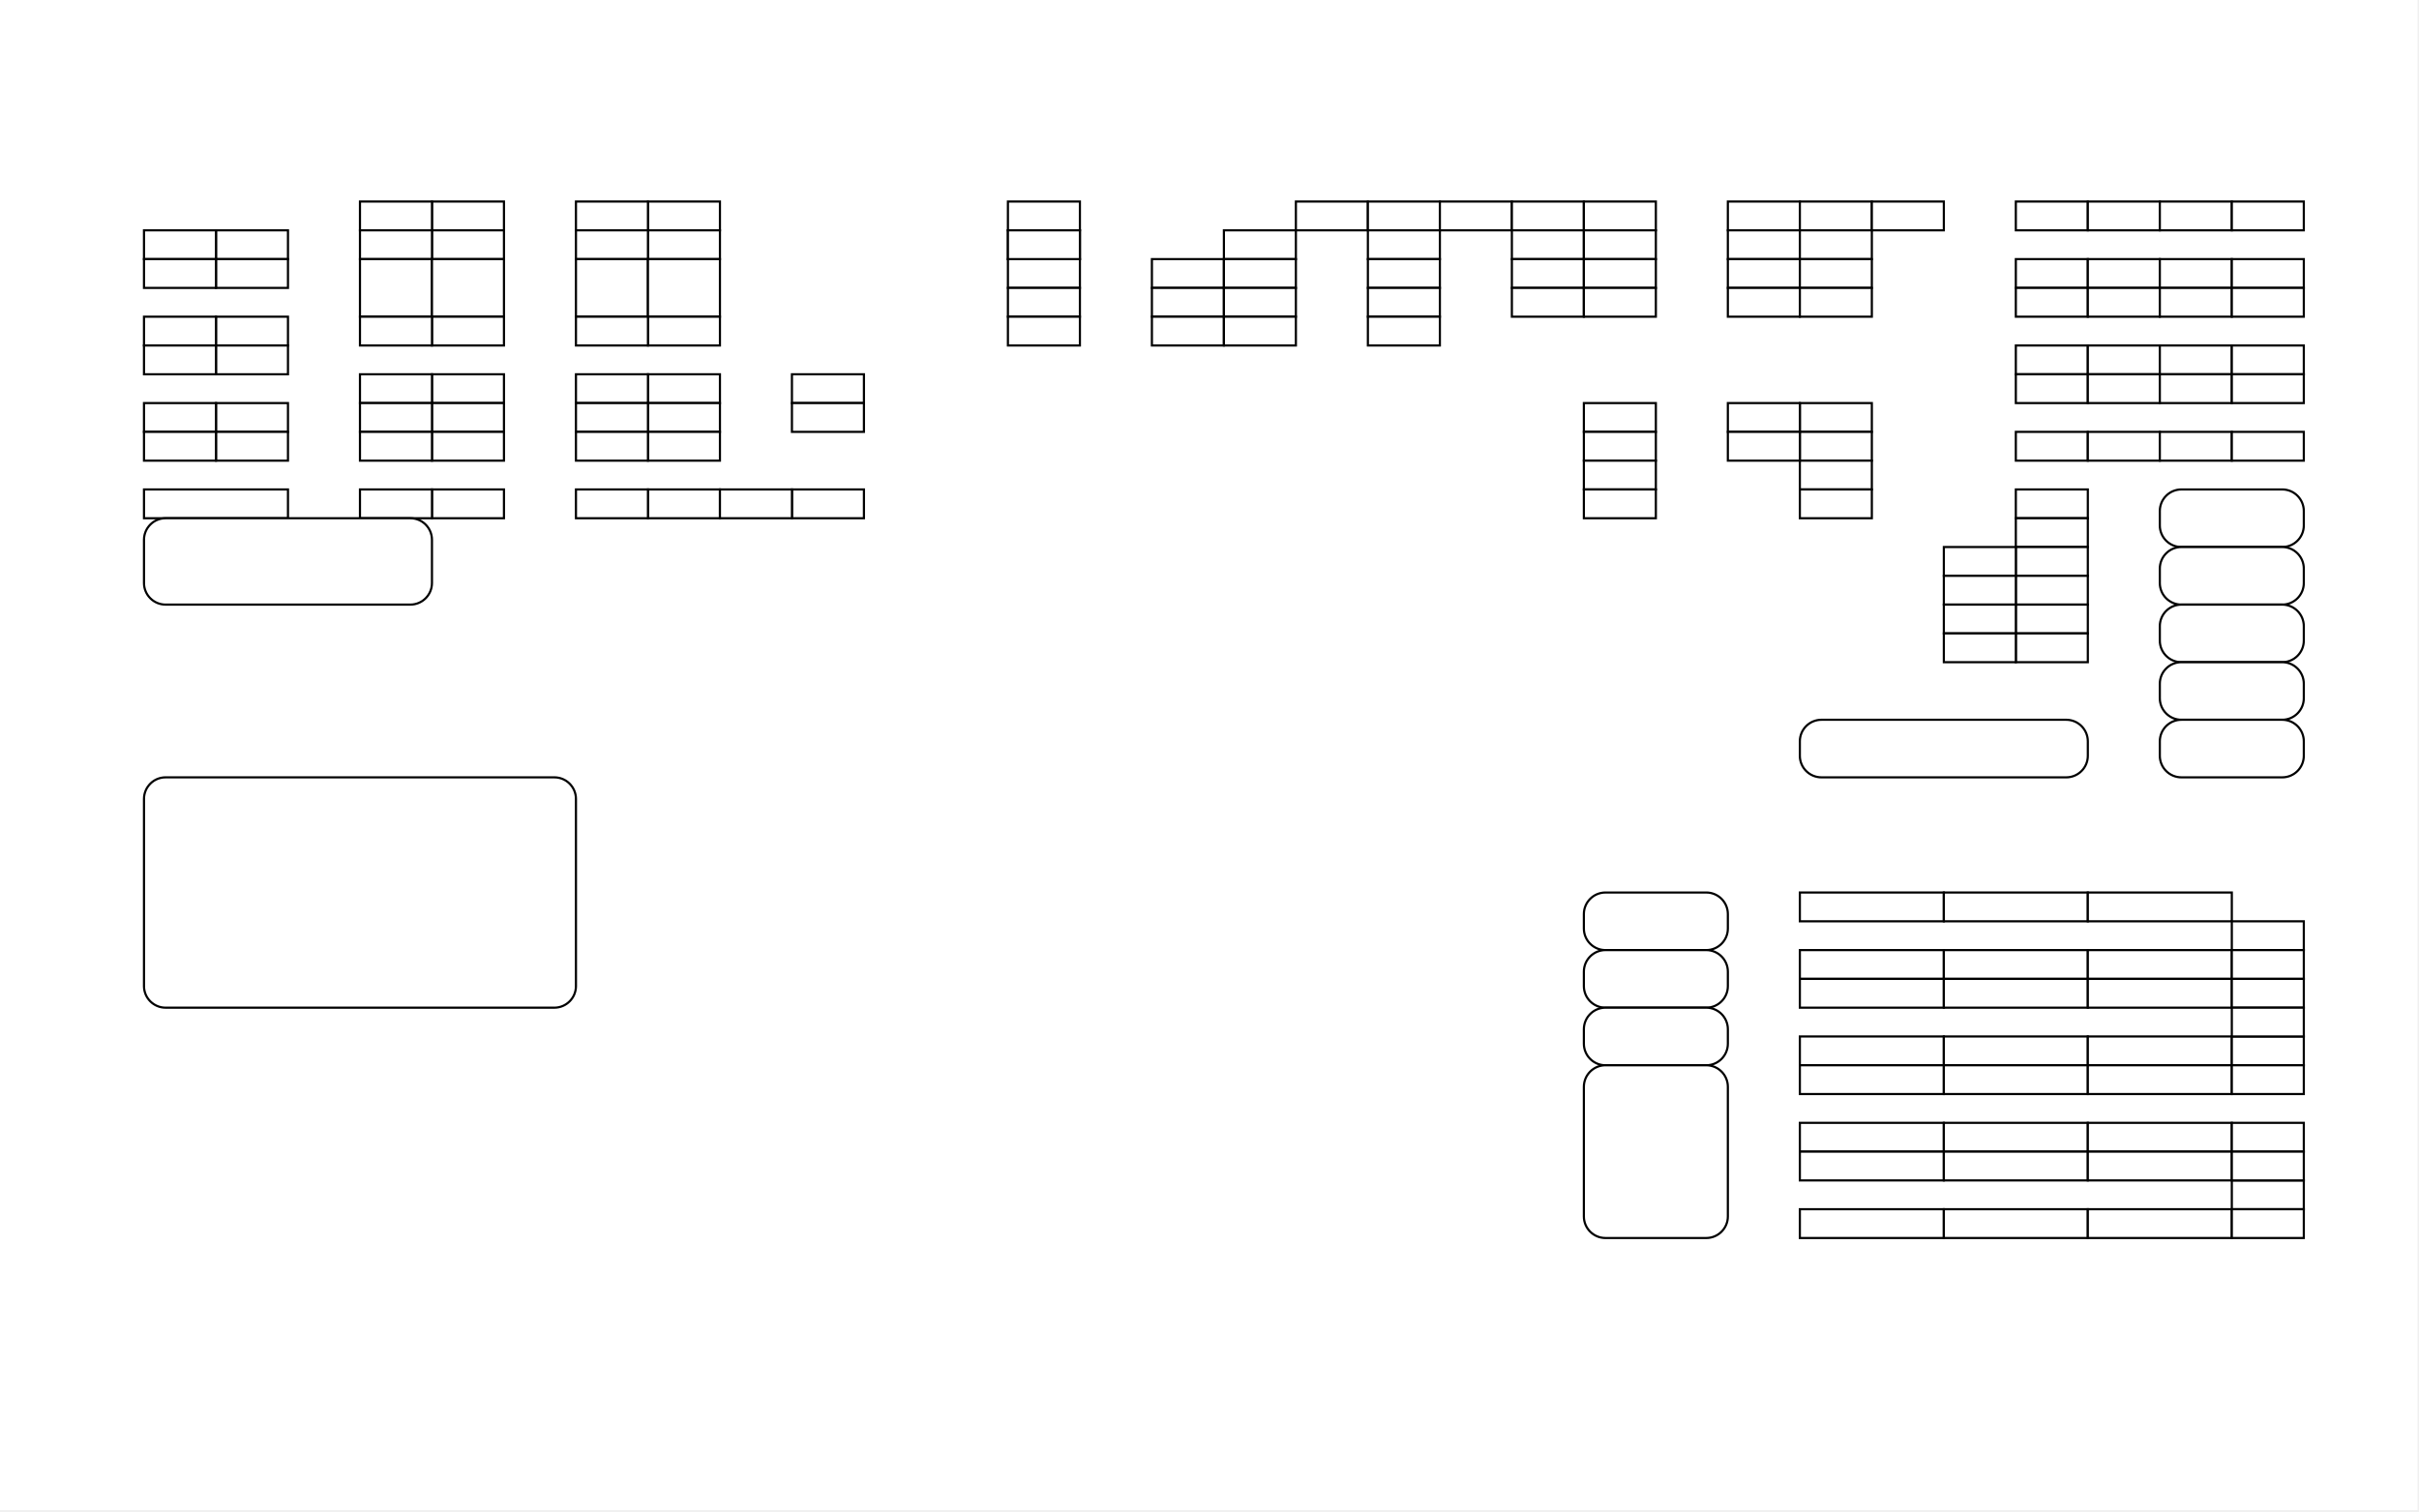
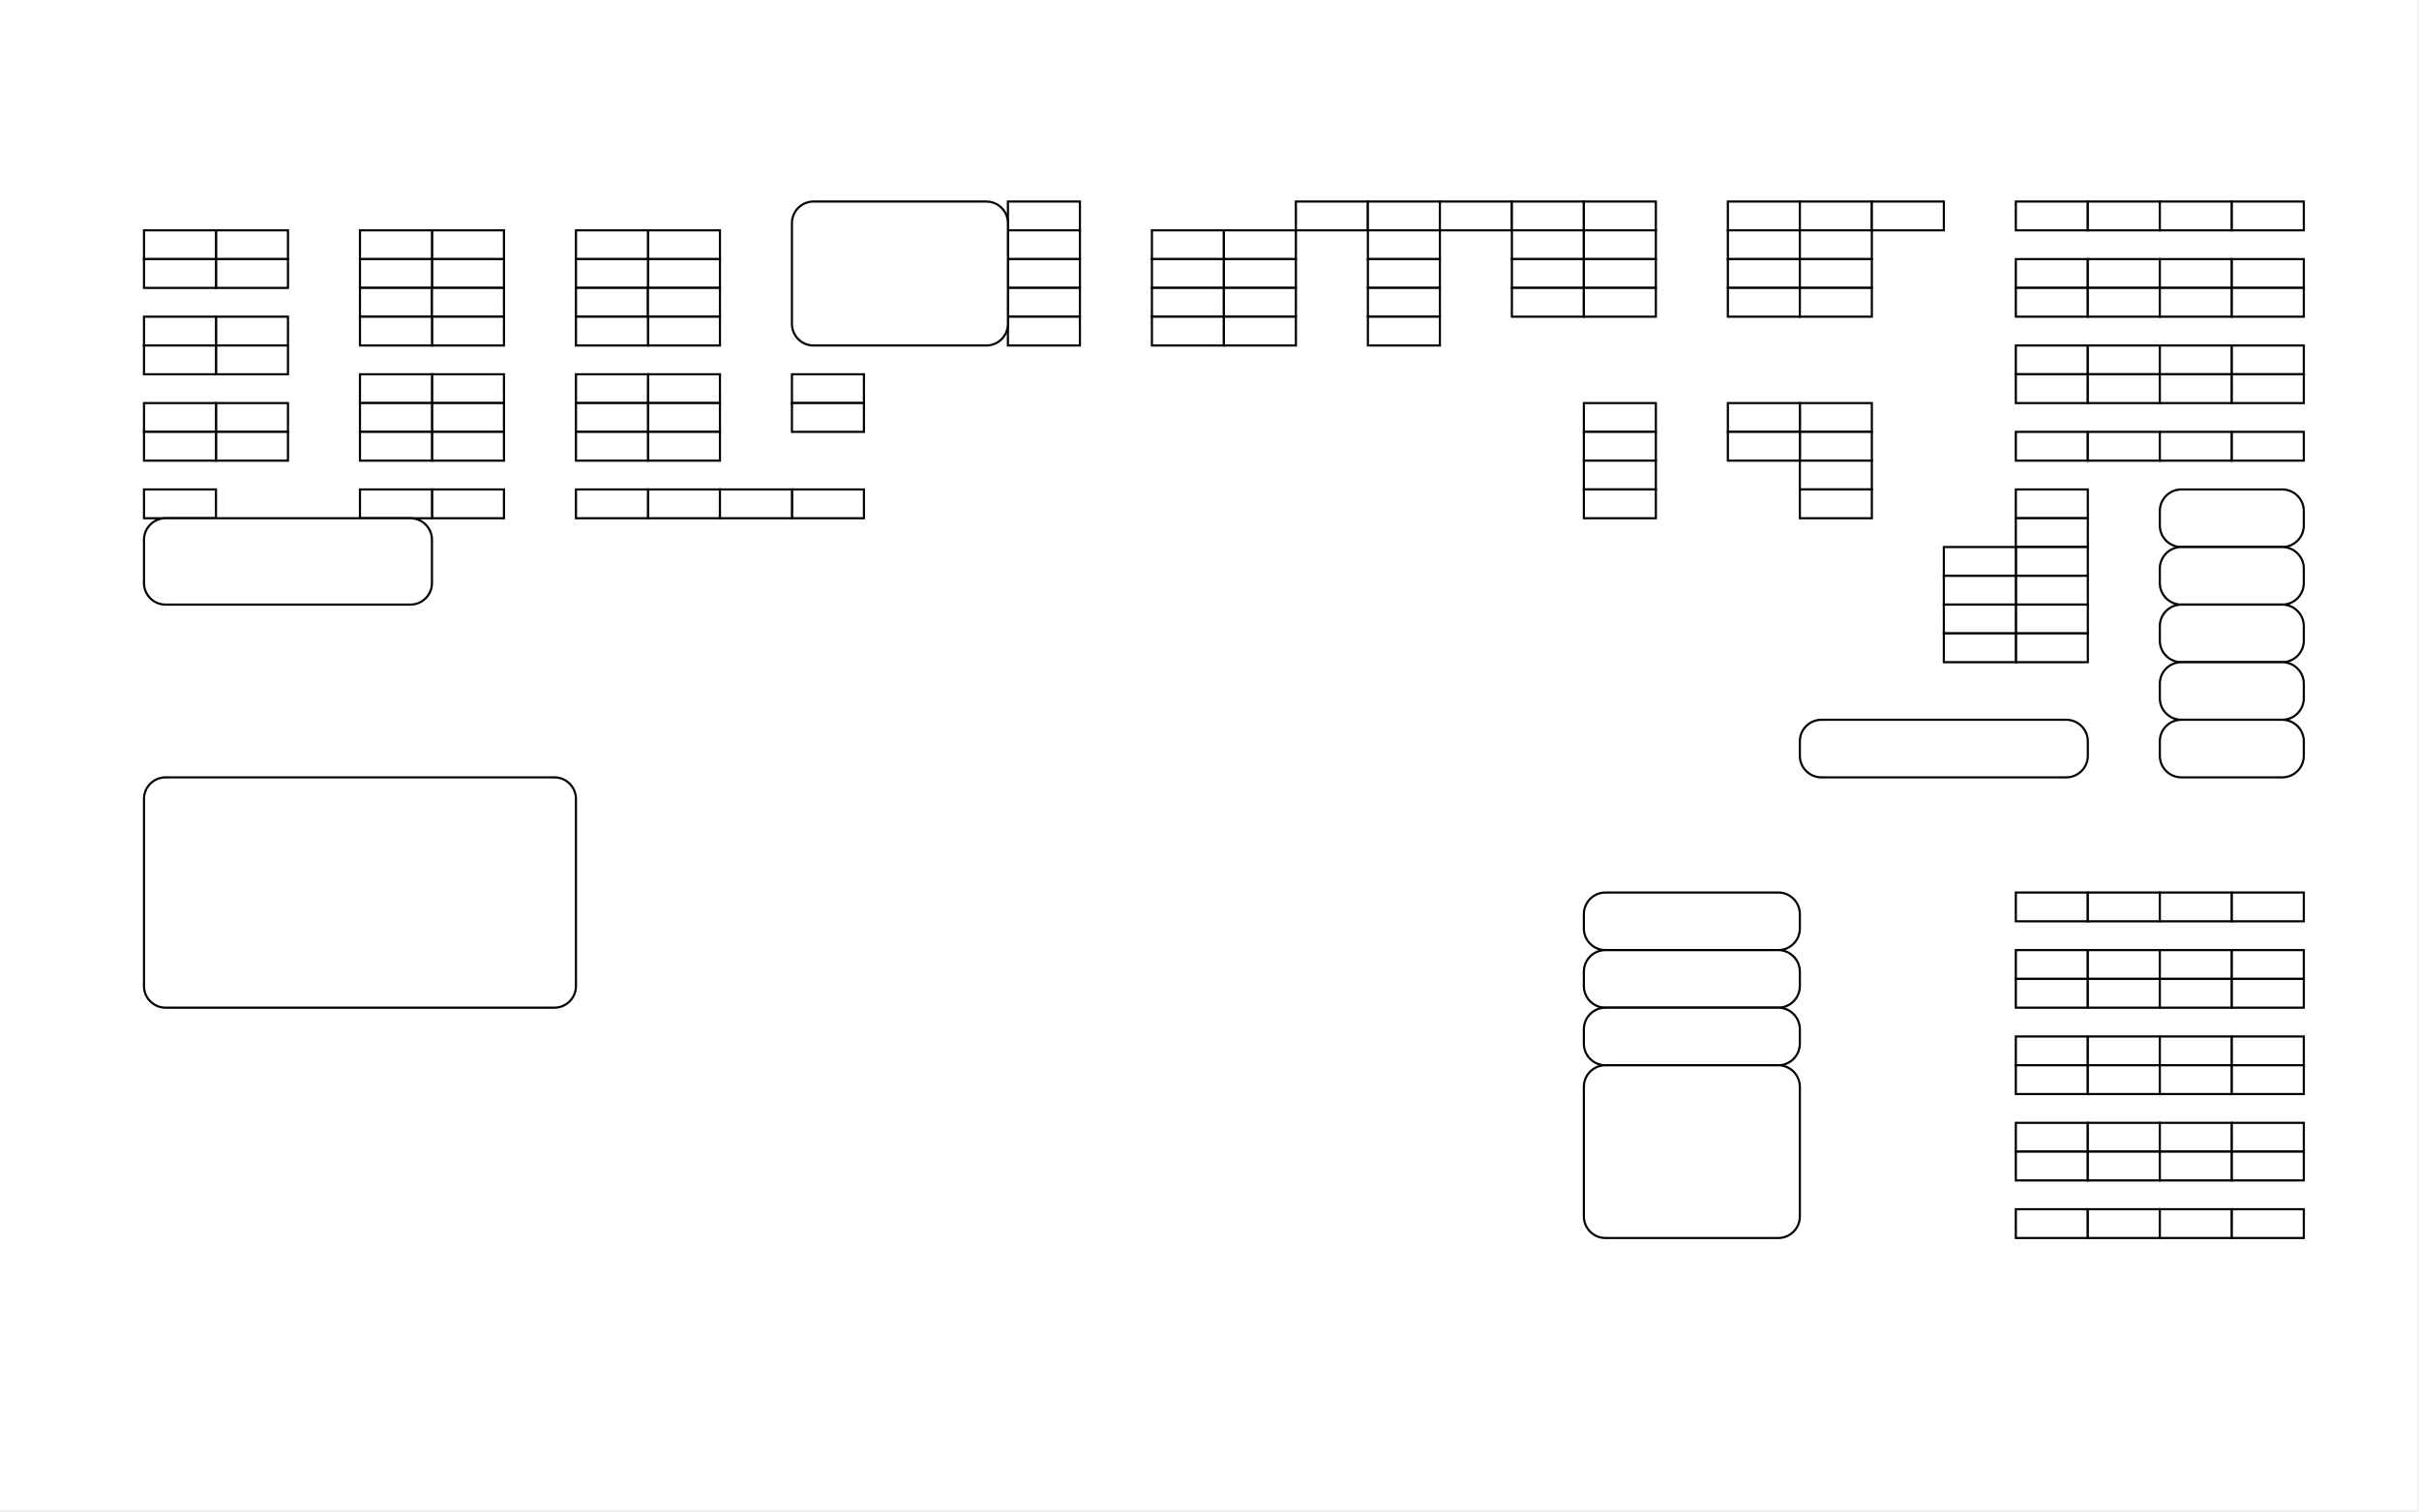
<svg xmlns="http://www.w3.org/2000/svg" width="1680" height="1050">
  <g>
-     <rect x="-1" y="-1" width="1680" height="1050" id="canvas_background" fill="#fff" />
-     <g id="canvasGrid" display="none">
-       <rect id="svg_1" width="100%" height="100%" x="0" y="0" stroke-width="0" fill="url(#gridpattern)" />
+     <rect fill="#fff" id="canvas_background" height="1050" width="1680" y="-1" x="-1" />
+     <g display="none" id="canvasGrid">
+       <rect fill="url(#gridpattern)" stroke-width="0" y="0" x="0" height="100%" width="100%" id="svg_1" />
    </g>
  </g>
  <g>
-     <rect fill="#fff" stroke="#000" stroke-width="1.5" x="150" y="160" width="50" height="20" id="svg_2" />
-     <rect fill="#fff" stroke="#000" stroke-width="1.5" x="100" y="160" width="50" height="20" id="svg_3" />
-     <rect fill="#fff" stroke="#000" stroke-width="1.5" x="150" y="180" width="50" height="20" id="svg_4" />
-     <rect fill="#fff" stroke="#000" stroke-width="1.5" x="100" y="180" width="50" height="20" id="svg_5" />
-     <rect fill="#fff" stroke="#000" stroke-width="1.5" x="150" y="220" width="50" height="20" id="svg_6" />
-     <rect fill="#fff" stroke="#000" stroke-width="1.5" x="100" y="220" width="50" height="20" id="svg_7" />
-     <rect fill="#fff" stroke="#000" stroke-width="1.5" x="150" y="240" width="50" height="20" id="svg_8" />
-     <rect fill="#fff" stroke="#000" stroke-width="1.5" x="100" y="240" width="50" height="20" id="svg_9" />
-     <rect fill="#fff" stroke="#000" stroke-width="1.5" x="150" y="280" width="50" height="20" id="svg_10" />
-     <rect fill="#fff" stroke="#000" stroke-width="1.5" x="100" y="280" width="50" height="20" id="svg_11" />
-     <rect fill="#fff" stroke="#000" stroke-width="1.5" x="150" y="300" width="50" height="20" id="svg_12" />
-     <rect fill="#fff" stroke="#000" stroke-width="1.5" x="100" y="300" width="50" height="20" id="svg_13" />
-     <rect id="svg_14" height="20" width="100" y="340" x="100" fill-opacity="null" stroke-opacity="null" stroke-width="1.5" stroke="#000" fill="#fff" />
-     <rect fill="#fff" stroke="#000" stroke-width="1.5" x="300" y="260" width="50" height="20" id="svg_15" />
-     <rect fill="#fff" stroke="#000" stroke-width="1.5" x="250" y="260" width="50" height="20" id="svg_16" />
-     <rect fill="#fff" stroke="#000" stroke-width="1.5" x="300" y="280" width="50" height="20" id="svg_17" />
-     <rect fill="#fff" stroke="#000" stroke-width="1.5" x="250" y="280" width="50" height="20" id="svg_18" />
-     <rect fill="#fff" stroke="#000" stroke-width="1.5" x="300" y="300" width="50" height="20" id="svg_19" />
-     <rect fill="#fff" stroke="#000" stroke-width="1.5" x="250" y="300" width="50" height="20" id="svg_20" />
-     <rect fill="#fff" stroke="#000" stroke-width="1.5" x="300" y="340" width="50" height="20" id="svg_21" />
-     <rect fill="#fff" stroke="#000" stroke-width="1.5" x="250" y="340" width="50" height="20" id="svg_22" />
-     <rect stroke="#000" fill="#fff" stroke-width="1.5" x="300" y="140" width="50" height="20" id="svg_23" />
-     <rect fill="#fff" stroke="#000" stroke-width="1.5" x="250" y="140" width="50" height="20" id="svg_24" />
-     <rect fill="#fff" stroke="#000" stroke-width="1.5" x="300" y="160" width="50" height="20" id="svg_25" />
-     <rect fill="#fff" stroke="#000" stroke-width="1.5" x="250" y="160" width="50" height="20" id="svg_26" />
-     <rect id="svg_27" height="40" width="50" y="180" x="250" fill-opacity="null" stroke-opacity="null" stroke-width="1.5" stroke="#000" fill="#fff" />
-     <rect id="svg_28" height="40" width="50" y="180" x="300" fill-opacity="null" stroke-opacity="null" stroke-width="1.5" stroke="#000" fill="#fff" />
-     <rect fill="#fff" stroke="#000" stroke-width="1.5" x="300" y="220" width="50" height="20" id="svg_29" />
-     <rect fill="#fff" stroke="#000" stroke-width="1.5" x="250" y="220" width="50" height="20" id="svg_30" />
-     <rect stroke="#000" fill="#fff" stroke-width="1.5" x="450" y="140" width="50" height="20" id="svg_31" />
-     <rect fill="#fff" stroke="#000" stroke-width="1.5" x="400" y="140" width="50" height="20" id="svg_32" />
-     <rect fill="#fff" stroke="#000" stroke-width="1.5" x="450" y="160" width="50" height="20" id="svg_33" />
-     <rect fill="#fff" stroke="#000" stroke-width="1.5" x="400" y="160" width="50" height="20" id="svg_34" />
-     <rect id="svg_35" height="40" width="50" y="180" x="400" fill-opacity="null" stroke-opacity="null" stroke-width="1.5" stroke="#000" fill="#fff" />
-     <rect id="svg_36" height="40" width="50" y="180" x="450" fill-opacity="null" stroke-opacity="null" stroke-width="1.5" stroke="#000" fill="#fff" />
-     <rect fill="#fff" stroke="#000" stroke-width="1.5" x="450" y="220" width="50" height="20" id="svg_37" />
-     <rect fill="#fff" stroke="#000" stroke-width="1.5" x="400" y="220" width="50" height="20" id="svg_38" />
-     <rect fill="#fff" stroke="#000" stroke-width="1.5" x="450" y="260" width="50" height="20" id="svg_39" />
-     <rect fill="#fff" stroke="#000" stroke-width="1.5" x="400" y="260" width="50" height="20" id="svg_40" />
-     <rect fill="#fff" stroke="#000" stroke-width="1.5" x="450" y="280" width="50" height="20" id="svg_41" />
-     <rect fill="#fff" stroke="#000" stroke-width="1.5" x="400" y="280" width="50" height="20" id="svg_42" />
-     <rect fill="#fff" stroke="#000" stroke-width="1.5" x="450" y="300" width="50" height="20" id="svg_43" />
-     <rect fill="#fff" stroke="#000" stroke-width="1.5" x="400" y="300" width="50" height="20" id="svg_44" />
-     <rect fill="#fff" stroke="#000" stroke-width="1.5" x="450" y="340" width="50" height="20" id="svg_45" />
-     <rect fill="#fff" stroke="#000" stroke-width="1.5" x="400" y="340" width="50" height="20" id="svg_46" />
-     <rect fill="#fff" stroke="#000" stroke-width="1.5" x="550" y="340" width="50" height="20" id="svg_47" />
-     <rect fill="#fff" stroke="#000" stroke-width="1.5" x="500" y="340" width="50" height="20" id="svg_48" />
-     <rect fill="#fff" stroke="#000" stroke-width="1.5" x="550" y="260" width="50" height="20" id="svg_49" />
-     <rect fill="#fff" stroke="#000" stroke-width="1.5" x="550" y="280" width="50" height="20" id="svg_50" />
-     <rect fill="#fff" stroke="#000" stroke-width="1.5" x="700" y="140" width="50" height="20" id="svg_51" />
-     <rect fill="#fff" stroke="#000" stroke-width="1.5" x="700" y="160" width="50" height="20" id="svg_52" />
-     <rect fill="#fff" stroke="#000" stroke-width="1.5" x="700" y="180" width="50" height="20" id="svg_53" />
-     <rect fill="#fff" stroke="#000" stroke-width="1.5" x="700" y="200" width="50" height="20" id="svg_54" />
-     <rect fill="#fff" stroke="#000" stroke-width="1.5" x="700" y="220" width="50" height="20" id="svg_55" />
-     <rect fill="#fff" stroke="#000" stroke-width="1.5" x="700" y="160" width="50" height="20" id="svg_56" />
-     <rect fill="#fff" stroke="#000" stroke-width="1.5" x="800" y="180" width="50" height="20" id="svg_57" />
-     <rect fill="#fff" stroke="#000" stroke-width="1.5" x="800" y="200" width="50" height="20" id="svg_58" />
-     <rect fill="#fff" stroke="#000" stroke-width="1.5" x="800" y="220" width="50" height="20" id="svg_59" />
-     <rect fill="#fff" stroke="#000" stroke-width="1.5" x="850" y="160" width="50" height="20" id="svg_60" />
-     <rect fill="#fff" stroke="#000" stroke-width="1.5" x="850" y="180" width="50" height="20" id="svg_61" />
-     <rect fill="#fff" stroke="#000" stroke-width="1.5" x="850" y="200" width="50" height="20" id="svg_62" />
-     <rect fill="#fff" stroke="#000" stroke-width="1.5" x="850" y="220" width="50" height="20" id="svg_63" />
-     <rect fill="#fff" stroke="#000" stroke-width="1.5" x="900" y="140" width="50" height="20" id="svg_64" />
-     <rect fill="#fff" stroke="#000" stroke-width="1.5" x="950" y="140" width="50" height="20" id="svg_65" />
-     <rect fill="#fff" stroke="#000" stroke-width="1.5" x="950" y="160" width="50" height="20" id="svg_66" />
-     <rect fill="#fff" stroke="#000" stroke-width="1.5" x="950" y="180" width="50" height="20" id="svg_67" />
-     <rect fill="#fff" stroke="#000" stroke-width="1.5" x="950" y="200" width="50" height="20" id="svg_68" />
-     <rect fill="#fff" stroke="#000" stroke-width="1.5" x="950" y="220" width="50" height="20" id="svg_69" />
-     <rect fill="#fff" stroke="#000" stroke-width="1.5" x="1000" y="140" width="50" height="20" id="svg_70" />
-     <rect fill="#fff" stroke="#000" stroke-width="1.5" x="1050" y="140" width="50" height="20" id="svg_71" />
-     <rect fill="#fff" stroke="#000" stroke-width="1.5" x="1050" y="160" width="50" height="20" id="svg_72" />
-     <rect fill="#fff" stroke="#000" stroke-width="1.5" x="1050" y="180" width="50" height="20" id="svg_73" />
-     <rect fill="#fff" stroke="#000" stroke-width="1.5" x="1050" y="200" width="50" height="20" id="svg_74" />
-     <rect fill="#fff" stroke="#000" stroke-width="1.5" x="1100" y="140" width="50" height="20" id="svg_75" />
-     <rect fill="#fff" stroke="#000" stroke-width="1.5" x="1100" y="160" width="50" height="20" id="svg_76" />
-     <rect fill="#fff" stroke="#000" stroke-width="1.5" x="1100" y="180" width="50" height="20" id="svg_77" />
-     <rect fill="#fff" stroke="#000" stroke-width="1.5" x="1100" y="200" width="50" height="20" id="svg_78" />
-     <rect fill="#fff" stroke="#000" stroke-width="1.5" x="1200" y="140" width="50" height="20" id="svg_79" />
-     <rect fill="#fff" stroke="#000" stroke-width="1.5" x="1200" y="160" width="50" height="20" id="svg_80" />
-     <rect fill="#fff" stroke="#000" stroke-width="1.5" x="1200" y="180" width="50" height="20" id="svg_81" />
-     <rect fill="#fff" stroke="#000" stroke-width="1.5" x="1200" y="200" width="50" height="20" id="svg_82" />
-     <rect fill="#fff" stroke="#000" stroke-width="1.5" x="1250" y="140" width="50" height="20" id="svg_83" />
-     <rect fill="#fff" stroke="#000" stroke-width="1.5" x="1250" y="160" width="50" height="20" id="svg_84" />
-     <rect fill="#fff" stroke="#000" stroke-width="1.5" x="1250" y="180" width="50" height="20" id="svg_85" />
-     <rect fill="#fff" stroke="#000" stroke-width="1.5" x="1250" y="200" width="50" height="20" id="svg_86" />
-     <rect fill="#fff" stroke="#000" stroke-width="1.5" x="1300" y="140" width="50" height="20" id="svg_87" />
-     <rect fill="#fff" stroke="#000" stroke-width="1.5" x="1400" y="140" width="50" height="20" id="svg_88" />
-     <rect fill="#fff" stroke="#000" stroke-width="1.5" x="1400" y="180" width="50" height="20" id="svg_89" />
-     <rect fill="#fff" stroke="#000" stroke-width="1.5" x="1400" y="200" width="50" height="20" id="svg_90" />
-     <rect fill="#fff" stroke="#000" stroke-width="1.5" x="1400" y="240" width="50" height="20" id="svg_91" />
-     <rect fill="#fff" stroke="#000" stroke-width="1.5" x="1400" y="260" width="50" height="20" id="svg_92" />
-     <rect fill="#fff" stroke="#000" stroke-width="1.5" x="1450" y="140" width="50" height="20" id="svg_93" />
-     <rect fill="#fff" stroke="#000" stroke-width="1.5" x="1450" y="180" width="50" height="20" id="svg_94" />
-     <rect fill="#fff" stroke="#000" stroke-width="1.5" x="1450" y="200" width="50" height="20" id="svg_95" />
-     <rect fill="#fff" stroke="#000" stroke-width="1.5" x="1450" y="240" width="50" height="20" id="svg_96" />
-     <rect fill="#fff" stroke="#000" stroke-width="1.5" x="1450" y="260" width="50" height="20" id="svg_97" />
-     <rect fill="#fff" stroke="#000" stroke-width="1.5" x="1500" y="140" width="50" height="20" id="svg_98" />
-     <rect fill="#fff" stroke="#000" stroke-width="1.5" x="1500" y="180" width="50" height="20" id="svg_99" />
-     <rect fill="#fff" stroke="#000" stroke-width="1.5" x="1500" y="200" width="50" height="20" id="svg_100" />
-     <rect fill="#fff" stroke="#000" stroke-width="1.5" x="1500" y="240" width="50" height="20" id="svg_101" />
-     <rect fill="#fff" stroke="#000" stroke-width="1.5" x="1500" y="260" width="50" height="20" id="svg_102" />
-     <rect fill="#fff" stroke="#000" stroke-width="1.5" x="1550" y="140" width="50" height="20" id="svg_103" />
-     <rect fill="#fff" stroke="#000" stroke-width="1.5" x="1550" y="180" width="50" height="20" id="svg_104" />
-     <rect fill="#fff" stroke="#000" stroke-width="1.5" x="1550" y="200" width="50" height="20" id="svg_105" />
-     <rect fill="#fff" stroke="#000" stroke-width="1.5" x="1550" y="240" width="50" height="20" id="svg_106" />
-     <rect fill="#fff" stroke="#000" stroke-width="1.5" x="1550" y="260" width="50" height="20" id="svg_107" />
-     <rect fill="#fff" stroke="#000" stroke-width="1.5" x="1400" y="300" width="50" height="20" id="svg_108" />
-     <rect fill="#fff" stroke="#000" stroke-width="1.5" x="1450" y="300" width="50" height="20" id="svg_109" />
-     <rect fill="#fff" stroke="#000" stroke-width="1.5" x="1500" y="300" width="50" height="20" id="svg_110" />
-     <rect fill="#fff" stroke="#000" stroke-width="1.5" x="1550" y="300" width="50" height="20" id="svg_111" />
-     <rect fill="#fff" stroke="#000" stroke-width="1.5" x="1250" y="280" width="50" height="20" id="svg_112" />
-     <rect fill="#fff" stroke="#000" stroke-width="1.5" x="1250" y="300" width="50" height="20" id="svg_113" />
-     <rect fill="#fff" stroke="#000" stroke-width="1.5" x="1250" y="320" width="50" height="20" id="svg_114" />
-     <rect fill="#fff" stroke="#000" stroke-width="1.5" x="1250" y="340" width="50" height="20" id="svg_115" />
-     <rect fill="#fff" stroke="#000" stroke-width="1.5" x="1200" y="280" width="50" height="20" id="svg_116" />
-     <rect fill="#fff" stroke="#000" stroke-width="1.5" x="1200" y="300" width="50" height="20" id="svg_117" />
-     <rect fill="#fff" stroke="#000" stroke-width="1.5" x="1100" y="280" width="50" height="20" id="svg_118" />
-     <rect fill="#fff" stroke="#000" stroke-width="1.5" x="1100" y="300" width="50" height="20" id="svg_119" />
-     <rect fill="#fff" stroke="#000" stroke-width="1.5" x="1100" y="320" width="50" height="20" id="svg_120" />
-     <rect fill="#fff" stroke="#000" stroke-width="1.5" x="1100" y="340" width="50" height="20" id="svg_121" />
-     <rect fill="#fff" stroke="#000" stroke-width="1.5" x="1400" y="340" width="50" height="20" id="svg_122" />
-     <rect fill="#fff" stroke="#000" stroke-width="1.5" x="1400" y="360" width="50" height="20" id="svg_123" />
-     <rect fill="#fff" stroke="#000" stroke-width="1.5" x="1400" y="380" width="50" height="20" id="svg_124" />
-     <rect fill="#fff" stroke="#000" stroke-width="1.5" x="1400" y="400" width="50" height="20" id="svg_125" />
-     <rect fill="#fff" stroke="#000" stroke-width="1.5" x="1400" y="420" width="50" height="20" id="svg_126" />
-     <rect fill="#fff" stroke="#000" stroke-width="1.5" x="1400" y="440" width="50" height="20" id="svg_127" />
-     <rect stroke="#000" fill="#fff" stroke-width="1.5" x="1350" y="380" width="50" height="20" id="svg_128" />
-     <rect fill="#fff" stroke="#000" stroke-width="1.5" x="1350" y="400" width="50" height="20" id="svg_129" />
-     <rect fill="#fff" stroke="#000" stroke-width="1.5" x="1350" y="420" width="50" height="20" id="svg_130" />
-     <rect fill="#fff" stroke="#000" stroke-width="1.5" x="1350" y="440" width="50" height="20" id="svg_131" />
-     <rect rx="15" id="svg_132" height="60" width="200" y="360" x="100" fill-opacity="null" stroke-opacity="null" stroke-width="1.5" stroke="#000" fill="#fff" />
-     <rect rx="15" id="svg_133" height="160" width="300" y="540" x="100" fill-opacity="null" stroke-opacity="null" stroke-width="1.5" stroke="#000" fill="#fff" />
-     <rect rx="15" id="svg_134" height="40" width="100" y="340" x="1500" fill-opacity="null" stroke-opacity="null" stroke-width="1.5" stroke="#000" fill="#fff" />
-     <rect rx="15" id="svg_135" height="40" width="100" y="380" x="1500" fill-opacity="null" stroke-opacity="null" stroke-width="1.5" stroke="#000" fill="#fff" />
-     <rect rx="15" id="svg_136" height="40" width="100" y="420" x="1500" fill-opacity="null" stroke-opacity="null" stroke-width="1.5" stroke="#000" fill="#fff" />
-     <rect rx="15" id="svg_137" height="40" width="100" y="460" x="1500" fill-opacity="null" stroke-opacity="null" stroke-width="1.5" stroke="#000" fill="#fff" />
-     <rect rx="15" id="svg_138" height="40" width="100" y="500" x="1500" fill-opacity="null" stroke-opacity="null" stroke-width="1.5" stroke="#000" fill="#fff" />
-     <rect rx="15" id="svg_139" height="40" width="200" y="500" x="1250" fill-opacity="null" stroke-opacity="null" stroke-width="1.5" stroke="#000" fill="#fff" />
-     <rect rx="15" id="svg_140" height="40" width="100" y="620" x="1100" fill-opacity="null" stroke-opacity="null" stroke-width="1.5" stroke="#000" fill="#fff" />
-     <rect rx="15" id="svg_141" height="40" width="100" y="660" x="1100" fill-opacity="null" stroke-opacity="null" stroke-width="1.5" stroke="#000" fill="#fff" />
-     <rect rx="15" id="svg_142" height="40" width="100" y="700" x="1100" fill-opacity="null" stroke-opacity="null" stroke-width="1.5" stroke="#000" fill="#fff" />
-     <rect rx="15" id="svg_143" height="120" width="100" y="740" x="1100" fill-opacity="null" stroke-opacity="null" stroke-width="1.5" stroke="#000" fill="#fff" />
-     <rect fill="#fff" stroke="#000" stroke-width="1.5" x="1250" y="620" width="100" height="20" id="svg_144" />
-     <rect fill="#fff" stroke="#000" stroke-width="1.5" x="1350" y="620" width="100" height="20" id="svg_145" />
-     <rect fill="#fff" stroke="#000" stroke-width="1.5" x="1450" y="620" width="100" height="20" id="svg_146" />
-     <rect fill="#fff" stroke="#000" stroke-width="1.5" x="1250" y="660" width="100" height="20" id="svg_147" />
-     <rect fill="#fff" stroke="#000" stroke-width="1.5" x="1350" y="660" width="100" height="20" id="svg_148" />
-     <rect fill="#fff" stroke="#000" stroke-width="1.5" x="1450" y="660" width="100" height="20" id="svg_149" />
-     <rect fill="#fff" stroke="#000" stroke-width="1.5" x="1250" y="680" width="100" height="20" id="svg_150" />
-     <rect fill="#fff" stroke="#000" stroke-width="1.5" x="1350" y="680" width="100" height="20" id="svg_151" />
-     <rect fill="#fff" stroke="#000" stroke-width="1.5" x="1450" y="680" width="100" height="20" id="svg_152" />
-     <rect fill="#fff" stroke="#000" stroke-width="1.5" x="1250" y="720" width="100" height="20" id="svg_153" />
-     <rect fill="#fff" stroke="#000" stroke-width="1.5" x="1350" y="720" width="100" height="20" id="svg_154" />
-     <rect fill="#fff" stroke="#000" stroke-width="1.5" x="1450" y="720" width="100" height="20" id="svg_155" />
-     <rect fill="#fff" stroke="#000" stroke-width="1.5" x="1250" y="740" width="100" height="20" id="svg_156" />
-     <rect fill="#fff" stroke="#000" stroke-width="1.5" x="1350" y="740" width="100" height="20" id="svg_157" />
-     <rect fill="#fff" stroke="#000" stroke-width="1.5" x="1450" y="740" width="100" height="20" id="svg_158" />
-     <rect fill="#fff" stroke="#000" stroke-width="1.5" x="1250" y="780" width="100" height="20" id="svg_159" />
-     <rect fill="#fff" stroke="#000" stroke-width="1.5" x="1350" y="780" width="100" height="20" id="svg_160" />
-     <rect fill="#fff" stroke="#000" stroke-width="1.5" x="1450" y="780" width="100" height="20" id="svg_161" />
-     <rect fill="#fff" stroke="#000" stroke-width="1.5" x="1250" y="800" width="100" height="20" id="svg_162" />
-     <rect fill="#fff" stroke="#000" stroke-width="1.5" x="1350" y="800" width="100" height="20" id="svg_163" />
-     <rect fill="#fff" stroke="#000" stroke-width="1.5" x="1450" y="800" width="100" height="20" id="svg_164" />
-     <rect fill="#fff" stroke="#000" stroke-width="1.5" x="1250" y="840" width="100" height="20" id="svg_165" />
-     <rect fill="#fff" stroke="#000" stroke-width="1.5" x="1350" y="840" width="100" height="20" id="svg_166" />
-     <rect fill="#fff" stroke="#000" stroke-width="1.5" x="1450" y="840" width="100" height="20" id="svg_167" />
-     <rect fill="#fff" stroke="#000" stroke-width="1.5" x="1550" y="720" width="50" height="20" id="svg_168" />
-     <rect fill="#fff" stroke="#000" stroke-width="1.5" x="1550" y="640" width="50" height="20" id="svg_169" />
-     <rect fill="#fff" stroke="#000" stroke-width="1.5" x="1550" y="660" width="50" height="20" id="svg_170" />
-     <rect fill="#fff" stroke="#000" stroke-width="1.5" x="1550" y="680" width="50" height="20" id="svg_171" />
-     <rect fill="#fff" stroke="#000" stroke-width="1.5" x="1550" y="700" width="50" height="20" id="svg_172" />
-     <rect fill="#fff" stroke="#000" stroke-width="1.5" x="1550" y="740" width="50" height="20" id="svg_173" />
-     <rect fill="#fff" stroke="#000" stroke-width="1.5" x="1550" y="820" width="50" height="20" id="svg_174" />
-     <rect fill="#fff" stroke="#000" stroke-width="1.5" x="1550" y="780" width="50" height="20" id="svg_175" />
-     <rect fill="#fff" stroke="#000" stroke-width="1.5" x="1550" y="800" width="50" height="20" id="svg_176" />
-     <rect fill="#fff" stroke="#000" stroke-width="1.5" x="1550" y="840" width="50" height="20" id="svg_177" />
+     <rect id="svg_2" height="20" width="50" y="160" x="150" stroke-width="1.5" stroke="#000" fill="#fff" />
+     <rect id="svg_3" height="20" width="50" y="160" x="100" stroke-width="1.5" stroke="#000" fill="#fff" />
+     <rect id="svg_4" height="20" width="50" y="180" x="150" stroke-width="1.5" stroke="#000" fill="#fff" />
+     <rect id="svg_5" height="20" width="50" y="180" x="100" stroke-width="1.5" stroke="#000" fill="#fff" />
+     <rect id="svg_6" height="20" width="50" y="220" x="150" stroke-width="1.5" stroke="#000" fill="#fff" />
+     <rect id="svg_7" height="20" width="50" y="220" x="100" stroke-width="1.5" stroke="#000" fill="#fff" />
+     <rect id="svg_8" height="20" width="50" y="240" x="150" stroke-width="1.5" stroke="#000" fill="#fff" />
+     <rect id="svg_9" height="20" width="50" y="240" x="100" stroke-width="1.5" stroke="#000" fill="#fff" />
+     <rect id="svg_10" height="20" width="50" y="280" x="150" stroke-width="1.5" stroke="#000" fill="#fff" />
+     <rect id="svg_11" height="20" width="50" y="280" x="100" stroke-width="1.5" stroke="#000" fill="#fff" />
+     <rect id="svg_12" height="20" width="50" y="300" x="150" stroke-width="1.5" stroke="#000" fill="#fff" />
+     <rect id="svg_13" height="20" width="50" y="300" x="100" stroke-width="1.5" stroke="#000" fill="#fff" />
+     <rect id="svg_14" height="20" width="50" y="340" x="100" stroke-width="1.5" stroke="#000" fill="#fff" />
+     <rect id="svg_15" height="20" width="50" y="260" x="300" stroke-width="1.5" stroke="#000" fill="#fff" />
+     <rect id="svg_16" height="20" width="50" y="260" x="250" stroke-width="1.5" stroke="#000" fill="#fff" />
+     <rect id="svg_17" height="20" width="50" y="280" x="300" stroke-width="1.5" stroke="#000" fill="#fff" />
+     <rect id="svg_18" height="20" width="50" y="280" x="250" stroke-width="1.5" stroke="#000" fill="#fff" />
+     <rect id="svg_19" height="20" width="50" y="300" x="300" stroke-width="1.5" stroke="#000" fill="#fff" />
+     <rect id="svg_20" height="20" width="50" y="300" x="250" stroke-width="1.5" stroke="#000" fill="#fff" />
+     <rect id="svg_21" height="20" width="50" y="340" x="300" stroke-width="1.5" stroke="#000" fill="#fff" />
+     <rect id="svg_22" height="20" width="50" y="340" x="250" stroke-width="1.5" stroke="#000" fill="#fff" />
+     <rect id="svg_23" height="20" width="50" y="160" x="300" stroke-width="1.5" stroke="#000" fill="#fff" />
+     <rect id="svg_24" height="20" width="50" y="160" x="250" stroke-width="1.5" stroke="#000" fill="#fff" />
+     <rect id="svg_25" height="20" width="50" y="180" x="300" stroke-width="1.5" stroke="#000" fill="#fff" />
+     <rect id="svg_26" height="20" width="50" y="180" x="250" stroke-width="1.5" stroke="#000" fill="#fff" />
+     <rect id="svg_27" height="20" width="50" y="200" x="250" stroke-width="1.5" stroke="#000" fill="#fff" />
+     <rect id="svg_28" height="20" width="50" y="200" x="300" stroke-width="1.5" stroke="#000" fill="#fff" />
+     <rect id="svg_29" height="20" width="50" y="220" x="300" stroke-width="1.5" stroke="#000" fill="#fff" />
+     <rect id="svg_30" height="20" width="50" y="220" x="250" stroke-width="1.5" stroke="#000" fill="#fff" />
+     <rect id="svg_31" height="20" width="50" y="160" x="450" stroke-width="1.5" stroke="#000" fill="#fff" />
+     <rect id="svg_32" height="20" width="50" y="160" x="400" stroke-width="1.5" stroke="#000" fill="#fff" />
+     <rect id="svg_33" height="20" width="50" y="180" x="450" stroke-width="1.5" stroke="#000" fill="#fff" />
+     <rect id="svg_34" height="20" width="50" y="180" x="400" stroke-width="1.5" stroke="#000" fill="#fff" />
+     <rect id="svg_35" height="20" width="50" y="200" x="400" stroke-width="1.5" stroke="#000" fill="#fff" />
+     <rect id="svg_36" height="20" width="50" y="200" x="450" stroke-width="1.5" stroke="#000" fill="#fff" />
+     <rect id="svg_37" height="20" width="50" y="220" x="450" stroke-width="1.5" stroke="#000" fill="#fff" />
+     <rect id="svg_38" height="20" width="50" y="220" x="400" stroke-width="1.5" stroke="#000" fill="#fff" />
+     <rect id="svg_39" height="20" width="50" y="260" x="450" stroke-width="1.5" stroke="#000" fill="#fff" />
+     <rect id="svg_40" height="20" width="50" y="260" x="400" stroke-width="1.5" stroke="#000" fill="#fff" />
+     <rect id="svg_41" height="20" width="50" y="280" x="450" stroke-width="1.5" stroke="#000" fill="#fff" />
+     <rect id="svg_42" height="20" width="50" y="280" x="400" stroke-width="1.5" stroke="#000" fill="#fff" />
+     <rect id="svg_43" height="20" width="50" y="300" x="450" stroke-width="1.5" stroke="#000" fill="#fff" />
+     <rect id="svg_44" height="20" width="50" y="300" x="400" stroke-width="1.5" stroke="#000" fill="#fff" />
+     <rect id="svg_45" height="20" width="50" y="340" x="450" stroke-width="1.5" stroke="#000" fill="#fff" />
+     <rect id="svg_46" height="20" width="50" y="340" x="400" stroke-width="1.5" stroke="#000" fill="#fff" />
+     <rect id="svg_47" height="20" width="50" y="340" x="550" stroke-width="1.5" stroke="#000" fill="#fff" />
+     <rect id="svg_48" height="20" width="50" y="340" x="500" stroke-width="1.5" stroke="#000" fill="#fff" />
+     <rect id="svg_49" height="20" width="50" y="260" x="550" stroke-width="1.5" stroke="#000" fill="#fff" />
+     <rect id="svg_50" height="20" width="50" y="280" x="550" stroke-width="1.5" stroke="#000" fill="#fff" />
+     <rect id="svg_51" height="20" width="50" y="140" x="700" stroke-width="1.5" stroke="#000" fill="#fff" />
+     <rect id="svg_52" height="20" width="50" y="160" x="700" stroke-width="1.5" stroke="#000" fill="#fff" />
+     <rect id="svg_53" height="20" width="50" y="180" x="700" stroke-width="1.5" stroke="#000" fill="#fff" />
+     <rect id="svg_54" height="20" width="50" y="200" x="700" stroke-width="1.5" stroke="#000" fill="#fff" />
+     <rect id="svg_55" height="20" width="50" y="220" x="700" stroke-width="1.5" stroke="#000" fill="#fff" />
+     <rect id="svg_56" height="20" width="50" y="160" x="800" stroke-width="1.5" stroke="#000" fill="#fff" />
+     <rect id="svg_57" height="20" width="50" y="180" x="800" stroke-width="1.5" stroke="#000" fill="#fff" />
+     <rect id="svg_58" height="20" width="50" y="200" x="800" stroke-width="1.5" stroke="#000" fill="#fff" />
+     <rect id="svg_59" height="20" width="50" y="220" x="800" stroke-width="1.5" stroke="#000" fill="#fff" />
+     <rect id="svg_60" height="20" width="50" y="160" x="850" stroke-width="1.5" stroke="#000" fill="#fff" />
+     <rect id="svg_61" height="20" width="50" y="180" x="850" stroke-width="1.5" stroke="#000" fill="#fff" />
+     <rect id="svg_62" height="20" width="50" y="200" x="850" stroke-width="1.5" stroke="#000" fill="#fff" />
+     <rect id="svg_63" height="20" width="50" y="220" x="850" stroke-width="1.5" stroke="#000" fill="#fff" />
+     <rect id="svg_64" height="20" width="50" y="140" x="900" stroke-width="1.5" stroke="#000" fill="#fff" />
+     <rect id="svg_65" height="20" width="50" y="140" x="950" stroke-width="1.5" stroke="#000" fill="#fff" />
+     <rect id="svg_66" height="20" width="50" y="160" x="950" stroke-width="1.5" stroke="#000" fill="#fff" />
+     <rect id="svg_67" height="20" width="50" y="180" x="950" stroke-width="1.5" stroke="#000" fill="#fff" />
+     <rect id="svg_68" height="20" width="50" y="200" x="950" stroke-width="1.5" stroke="#000" fill="#fff" />
+     <rect id="svg_69" height="20" width="50" y="220" x="950" stroke-width="1.5" stroke="#000" fill="#fff" />
+     <rect id="svg_70" height="20" width="50" y="140" x="1000" stroke-width="1.5" stroke="#000" fill="#fff" />
+     <rect id="svg_71" height="20" width="50" y="140" x="1050" stroke-width="1.5" stroke="#000" fill="#fff" />
+     <rect id="svg_72" height="20" width="50" y="160" x="1050" stroke-width="1.5" stroke="#000" fill="#fff" />
+     <rect id="svg_73" height="20" width="50" y="180" x="1050" stroke-width="1.5" stroke="#000" fill="#fff" />
+     <rect id="svg_74" height="20" width="50" y="200" x="1050" stroke-width="1.5" stroke="#000" fill="#fff" />
+     <rect id="svg_75" height="20" width="50" y="140" x="1100" stroke-width="1.5" stroke="#000" fill="#fff" />
+     <rect id="svg_76" height="20" width="50" y="160" x="1100" stroke-width="1.5" stroke="#000" fill="#fff" />
+     <rect id="svg_77" height="20" width="50" y="180" x="1100" stroke-width="1.5" stroke="#000" fill="#fff" />
+     <rect id="svg_78" height="20" width="50" y="200" x="1100" stroke-width="1.5" stroke="#000" fill="#fff" />
+     <rect id="svg_79" height="20" width="50" y="140" x="1200" stroke-width="1.5" stroke="#000" fill="#fff" />
+     <rect id="svg_80" height="20" width="50" y="160" x="1200" stroke-width="1.5" stroke="#000" fill="#fff" />
+     <rect id="svg_81" height="20" width="50" y="180" x="1200" stroke-width="1.5" stroke="#000" fill="#fff" />
+     <rect id="svg_82" height="20" width="50" y="200" x="1200" stroke-width="1.5" stroke="#000" fill="#fff" />
+     <rect id="svg_83" height="20" width="50" y="140" x="1250" stroke-width="1.5" stroke="#000" fill="#fff" />
+     <rect id="svg_84" height="20" width="50" y="160" x="1250" stroke-width="1.5" stroke="#000" fill="#fff" />
+     <rect id="svg_85" height="20" width="50" y="180" x="1250" stroke-width="1.5" stroke="#000" fill="#fff" />
+     <rect id="svg_86" height="20" width="50" y="200" x="1250" stroke-width="1.5" stroke="#000" fill="#fff" />
+     <rect id="svg_87" height="20" width="50" y="140" x="1300" stroke-width="1.5" stroke="#000" fill="#fff" />
+     <rect id="svg_88" height="20" width="50" y="140" x="1400" stroke-width="1.5" stroke="#000" fill="#fff" />
+     <rect id="svg_89" height="20" width="50" y="180" x="1400" stroke-width="1.5" stroke="#000" fill="#fff" />
+     <rect id="svg_90" height="20" width="50" y="200" x="1400" stroke-width="1.5" stroke="#000" fill="#fff" />
+     <rect id="svg_91" height="20" width="50" y="240" x="1400" stroke-width="1.5" stroke="#000" fill="#fff" />
+     <rect id="svg_92" height="20" width="50" y="260" x="1400" stroke-width="1.5" stroke="#000" fill="#fff" />
+     <rect id="svg_93" height="20" width="50" y="140" x="1450" stroke-width="1.5" stroke="#000" fill="#fff" />
+     <rect id="svg_94" height="20" width="50" y="180" x="1450" stroke-width="1.5" stroke="#000" fill="#fff" />
+     <rect id="svg_95" height="20" width="50" y="200" x="1450" stroke-width="1.5" stroke="#000" fill="#fff" />
+     <rect id="svg_96" height="20" width="50" y="240" x="1450" stroke-width="1.5" stroke="#000" fill="#fff" />
+     <rect id="svg_97" height="20" width="50" y="260" x="1450" stroke-width="1.5" stroke="#000" fill="#fff" />
+     <rect id="svg_98" height="20" width="50" y="140" x="1500" stroke-width="1.5" stroke="#000" fill="#fff" />
+     <rect id="svg_99" height="20" width="50" y="180" x="1500" stroke-width="1.5" stroke="#000" fill="#fff" />
+     <rect id="svg_100" height="20" width="50" y="200" x="1500" stroke-width="1.5" stroke="#000" fill="#fff" />
+     <rect id="svg_101" height="20" width="50" y="240" x="1500" stroke-width="1.5" stroke="#000" fill="#fff" />
+     <rect id="svg_102" height="20" width="50" y="260" x="1500" stroke-width="1.5" stroke="#000" fill="#fff" />
+     <rect id="svg_103" height="20" width="50" y="140" x="1550" stroke-width="1.5" stroke="#000" fill="#fff" />
+     <rect id="svg_104" height="20" width="50" y="180" x="1550" stroke-width="1.5" stroke="#000" fill="#fff" />
+     <rect id="svg_105" height="20" width="50" y="200" x="1550" stroke-width="1.5" stroke="#000" fill="#fff" />
+     <rect id="svg_106" height="20" width="50" y="240" x="1550" stroke-width="1.5" stroke="#000" fill="#fff" />
+     <rect id="svg_107" height="20" width="50" y="260" x="1550" stroke-width="1.5" stroke="#000" fill="#fff" />
+     <rect id="svg_108" height="20" width="50" y="300" x="1400" stroke-width="1.5" stroke="#000" fill="#fff" />
+     <rect id="svg_109" height="20" width="50" y="300" x="1450" stroke-width="1.5" stroke="#000" fill="#fff" />
+     <rect id="svg_110" height="20" width="50" y="300" x="1500" stroke-width="1.5" stroke="#000" fill="#fff" />
+     <rect id="svg_111" height="20" width="50" y="300" x="1550" stroke-width="1.5" stroke="#000" fill="#fff" />
+     <rect id="svg_112" height="20" width="50" y="280" x="1250" stroke-width="1.5" stroke="#000" fill="#fff" />
+     <rect id="svg_113" height="20" width="50" y="300" x="1250" stroke-width="1.5" stroke="#000" fill="#fff" />
+     <rect id="svg_114" height="20" width="50" y="320" x="1250" stroke-width="1.5" stroke="#000" fill="#fff" />
+     <rect id="svg_115" height="20" width="50" y="340" x="1250" stroke-width="1.5" stroke="#000" fill="#fff" />
+     <rect id="svg_116" height="20" width="50" y="280" x="1200" stroke-width="1.5" stroke="#000" fill="#fff" />
+     <rect id="svg_117" height="20" width="50" y="300" x="1200" stroke-width="1.5" stroke="#000" fill="#fff" />
+     <rect id="svg_118" height="20" width="50" y="280" x="1100" stroke-width="1.5" stroke="#000" fill="#fff" />
+     <rect id="svg_119" height="20" width="50" y="300" x="1100" stroke-width="1.5" stroke="#000" fill="#fff" />
+     <rect id="svg_120" height="20" width="50" y="320" x="1100" stroke-width="1.5" stroke="#000" fill="#fff" />
+     <rect id="svg_121" height="20" width="50" y="340" x="1100" stroke-width="1.5" stroke="#000" fill="#fff" />
+     <rect id="svg_122" height="20" width="50" y="340" x="1400" stroke-width="1.5" stroke="#000" fill="#fff" />
+     <rect id="svg_123" height="20" width="50" y="360" x="1400" stroke-width="1.5" stroke="#000" fill="#fff" />
+     <rect id="svg_124" height="20" width="50" y="380" x="1400" stroke-width="1.5" stroke="#000" fill="#fff" />
+     <rect id="svg_125" height="20" width="50" y="400" x="1400" stroke-width="1.5" stroke="#000" fill="#fff" />
+     <rect id="svg_126" height="20" width="50" y="420" x="1400" stroke-width="1.5" stroke="#000" fill="#fff" />
+     <rect id="svg_127" height="20" width="50" y="440" x="1400" stroke-width="1.5" stroke="#000" fill="#fff" />
+     <rect id="svg_128" height="20" width="50" y="380" x="1350" stroke-width="1.5" stroke="#000" fill="#fff" />
+     <rect id="svg_129" height="20" width="50" y="400" x="1350" stroke-width="1.5" stroke="#000" fill="#fff" />
+     <rect id="svg_130" height="20" width="50" y="420" x="1350" stroke-width="1.5" stroke="#000" fill="#fff" />
+     <rect id="svg_131" height="20" width="50" y="440" x="1350" stroke-width="1.5" stroke="#000" fill="#fff" />
+     <rect fill="#fff" stroke="#000" stroke-width="1.5" stroke-opacity="null" fill-opacity="null" x="100" y="360" width="200" height="60" id="svg_132" rx="15" />
+     <rect fill="#fff" stroke="#000" stroke-width="1.5" stroke-opacity="null" fill-opacity="null" x="100" y="540" width="300" height="160" id="svg_133" rx="15" />
+     <rect fill="#fff" stroke="#000" stroke-width="1.5" stroke-opacity="null" fill-opacity="null" x="1500" y="340" width="100" height="40" id="svg_134" rx="15" />
+     <rect fill="#fff" stroke="#000" stroke-width="1.5" stroke-opacity="null" fill-opacity="null" x="1500" y="380" width="100" height="40" id="svg_135" rx="15" />
+     <rect fill="#fff" stroke="#000" stroke-width="1.5" stroke-opacity="null" fill-opacity="null" x="1500" y="420" width="100" height="40" id="svg_136" rx="15" />
+     <rect fill="#fff" stroke="#000" stroke-width="1.5" stroke-opacity="null" fill-opacity="null" x="1500" y="460" width="100" height="40" id="svg_137" rx="15" />
+     <rect fill="#fff" stroke="#000" stroke-width="1.5" stroke-opacity="null" fill-opacity="null" x="1500" y="500" width="100" height="40" id="svg_138" rx="15" />
+     <rect fill="#fff" stroke="#000" stroke-width="1.5" stroke-opacity="null" fill-opacity="null" x="1250" y="500" width="200" height="40" id="svg_139" rx="15" />
+     <rect fill="#fff" stroke="#000" stroke-width="1.5" stroke-opacity="null" fill-opacity="null" x="1100" y="620" width="150" height="40" id="svg_140" rx="15" />
+     <rect fill="#fff" stroke="#000" stroke-width="1.5" stroke-opacity="null" fill-opacity="null" x="1100" y="660" width="150" height="40" id="svg_141" rx="15" />
+     <rect fill="#fff" stroke="#000" stroke-width="1.5" stroke-opacity="null" fill-opacity="null" x="1100" y="700" width="150" height="40" id="svg_142" rx="15" />
+     <rect fill="#fff" stroke="#000" stroke-width="1.5" stroke-opacity="null" fill-opacity="null" x="1100" y="740" width="150" height="120" id="svg_143" rx="15" />
+     <rect id="svg_144" height="20" width="50" y="620" x="1400" stroke-width="1.5" stroke="#000" fill="#fff" />
+     <rect id="svg_145" height="20" width="50" y="620" x="1450" stroke-width="1.5" stroke="#000" fill="#fff" />
+     <rect id="svg_146" height="20" width="50" y="620" x="1500" stroke-width="1.5" stroke="#000" fill="#fff" />
+     <rect id="svg_147" height="20" width="50" y="660" x="1400" stroke-width="1.5" stroke="#000" fill="#fff" />
+     <rect id="svg_148" height="20" width="50" y="660" x="1450" stroke-width="1.5" stroke="#000" fill="#fff" />
+     <rect id="svg_149" height="20" width="50" y="660" x="1500" stroke-width="1.5" stroke="#000" fill="#fff" />
+     <rect id="svg_150" height="20" width="50" y="680" x="1400" stroke-width="1.5" stroke="#000" fill="#fff" />
+     <rect id="svg_151" height="20" width="50" y="680" x="1450" stroke-width="1.5" stroke="#000" fill="#fff" />
+     <rect id="svg_152" height="20" width="50" y="680" x="1500" stroke-width="1.5" stroke="#000" fill="#fff" />
+     <rect id="svg_153" height="20" width="50" y="720" x="1400" stroke-width="1.5" stroke="#000" fill="#fff" />
+     <rect id="svg_154" height="20" width="50" y="720" x="1450" stroke-width="1.5" stroke="#000" fill="#fff" />
+     <rect id="svg_155" height="20" width="50" y="720" x="1500" stroke-width="1.5" stroke="#000" fill="#fff" />
+     <rect id="svg_156" height="20" width="50" y="740" x="1400" stroke-width="1.5" stroke="#000" fill="#fff" />
+     <rect id="svg_157" height="20" width="50" y="740" x="1450" stroke-width="1.5" stroke="#000" fill="#fff" />
+     <rect id="svg_158" height="20" width="50" y="740" x="1500" stroke-width="1.5" stroke="#000" fill="#fff" />
+     <rect id="svg_159" height="20" width="50" y="780" x="1400" stroke-width="1.5" stroke="#000" fill="#fff" />
+     <rect id="svg_160" height="20" width="50" y="780" x="1450" stroke-width="1.5" stroke="#000" fill="#fff" />
+     <rect id="svg_161" height="20" width="50" y="780" x="1500" stroke-width="1.5" stroke="#000" fill="#fff" />
+     <rect id="svg_162" height="20" width="50" y="800" x="1400" stroke-width="1.5" stroke="#000" fill="#fff" />
+     <rect id="svg_163" height="20" width="50" y="800" x="1450" stroke-width="1.5" stroke="#000" fill="#fff" />
+     <rect id="svg_164" height="20" width="50" y="800" x="1500" stroke-width="1.5" stroke="#000" fill="#fff" />
+     <rect id="svg_165" height="20" width="50" y="840" x="1400" stroke-width="1.5" stroke="#000" fill="#fff" />
+     <rect id="svg_166" height="20" width="50" y="840" x="1450" stroke-width="1.5" stroke="#000" fill="#fff" />
+     <rect id="svg_167" height="20" width="50" y="840" x="1500" stroke-width="1.5" stroke="#000" fill="#fff" />
+     <rect id="svg_168" height="20" width="50" y="720" x="1550" stroke-width="1.5" stroke="#000" fill="#fff" />
+     <rect id="svg_169" height="20" width="50" y="620" x="1550" stroke-width="1.5" stroke="#000" fill="#fff" />
+     <rect id="svg_170" height="20" width="50" y="660" x="1550" stroke-width="1.5" stroke="#000" fill="#fff" />
+     <rect id="svg_171" height="20" width="50" y="680" x="1550" stroke-width="1.5" stroke="#000" fill="#fff" />
+     <rect id="svg_173" height="20" width="50" y="740" x="1550" stroke-width="1.5" stroke="#000" fill="#fff" />
+     <rect id="svg_175" height="20" width="50" y="780" x="1550" stroke-width="1.5" stroke="#000" fill="#fff" />
+     <rect id="svg_176" height="20" width="50" y="800" x="1550" stroke-width="1.5" stroke="#000" fill="#fff" />
+     <rect id="svg_177" height="20" width="50" y="840" x="1550" stroke-width="1.5" stroke="#000" fill="#fff" />
+     <rect stroke="#000" fill="#fff" stroke-width="1.5" stroke-opacity="null" fill-opacity="null" x="550" y="140" width="150" height="100" id="svg_178" rx="15" />
  </g>
</svg>
